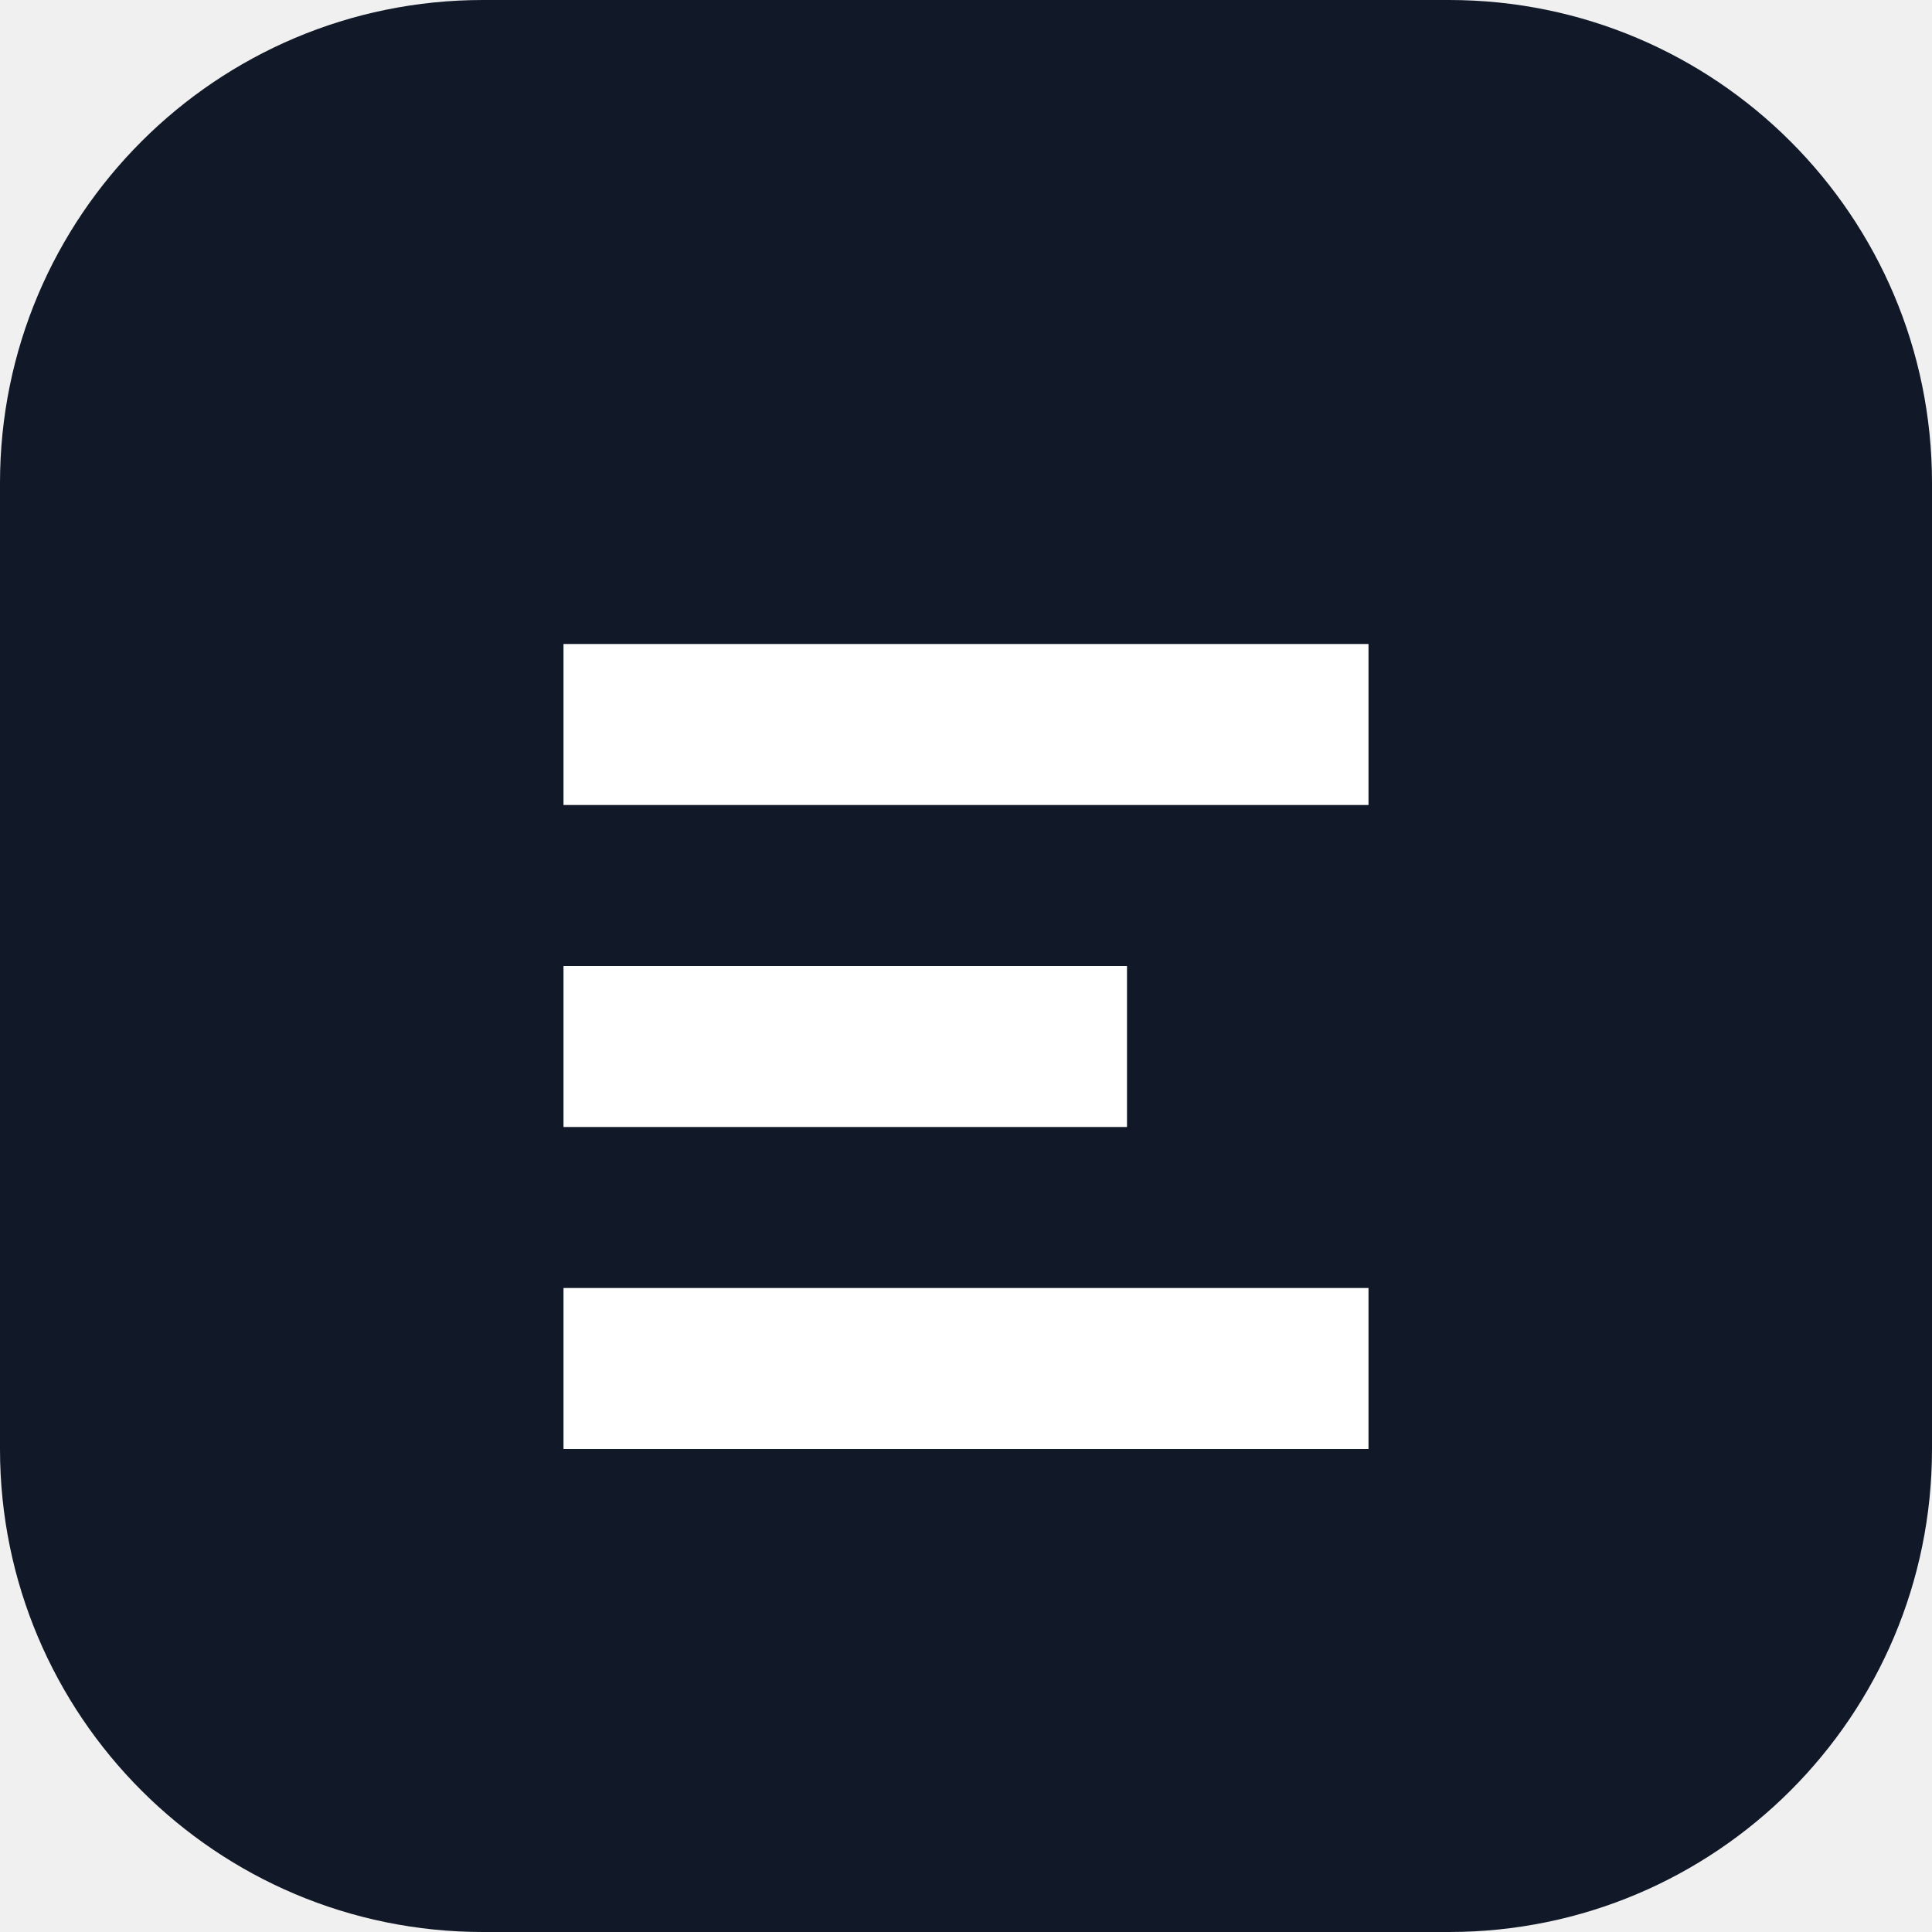
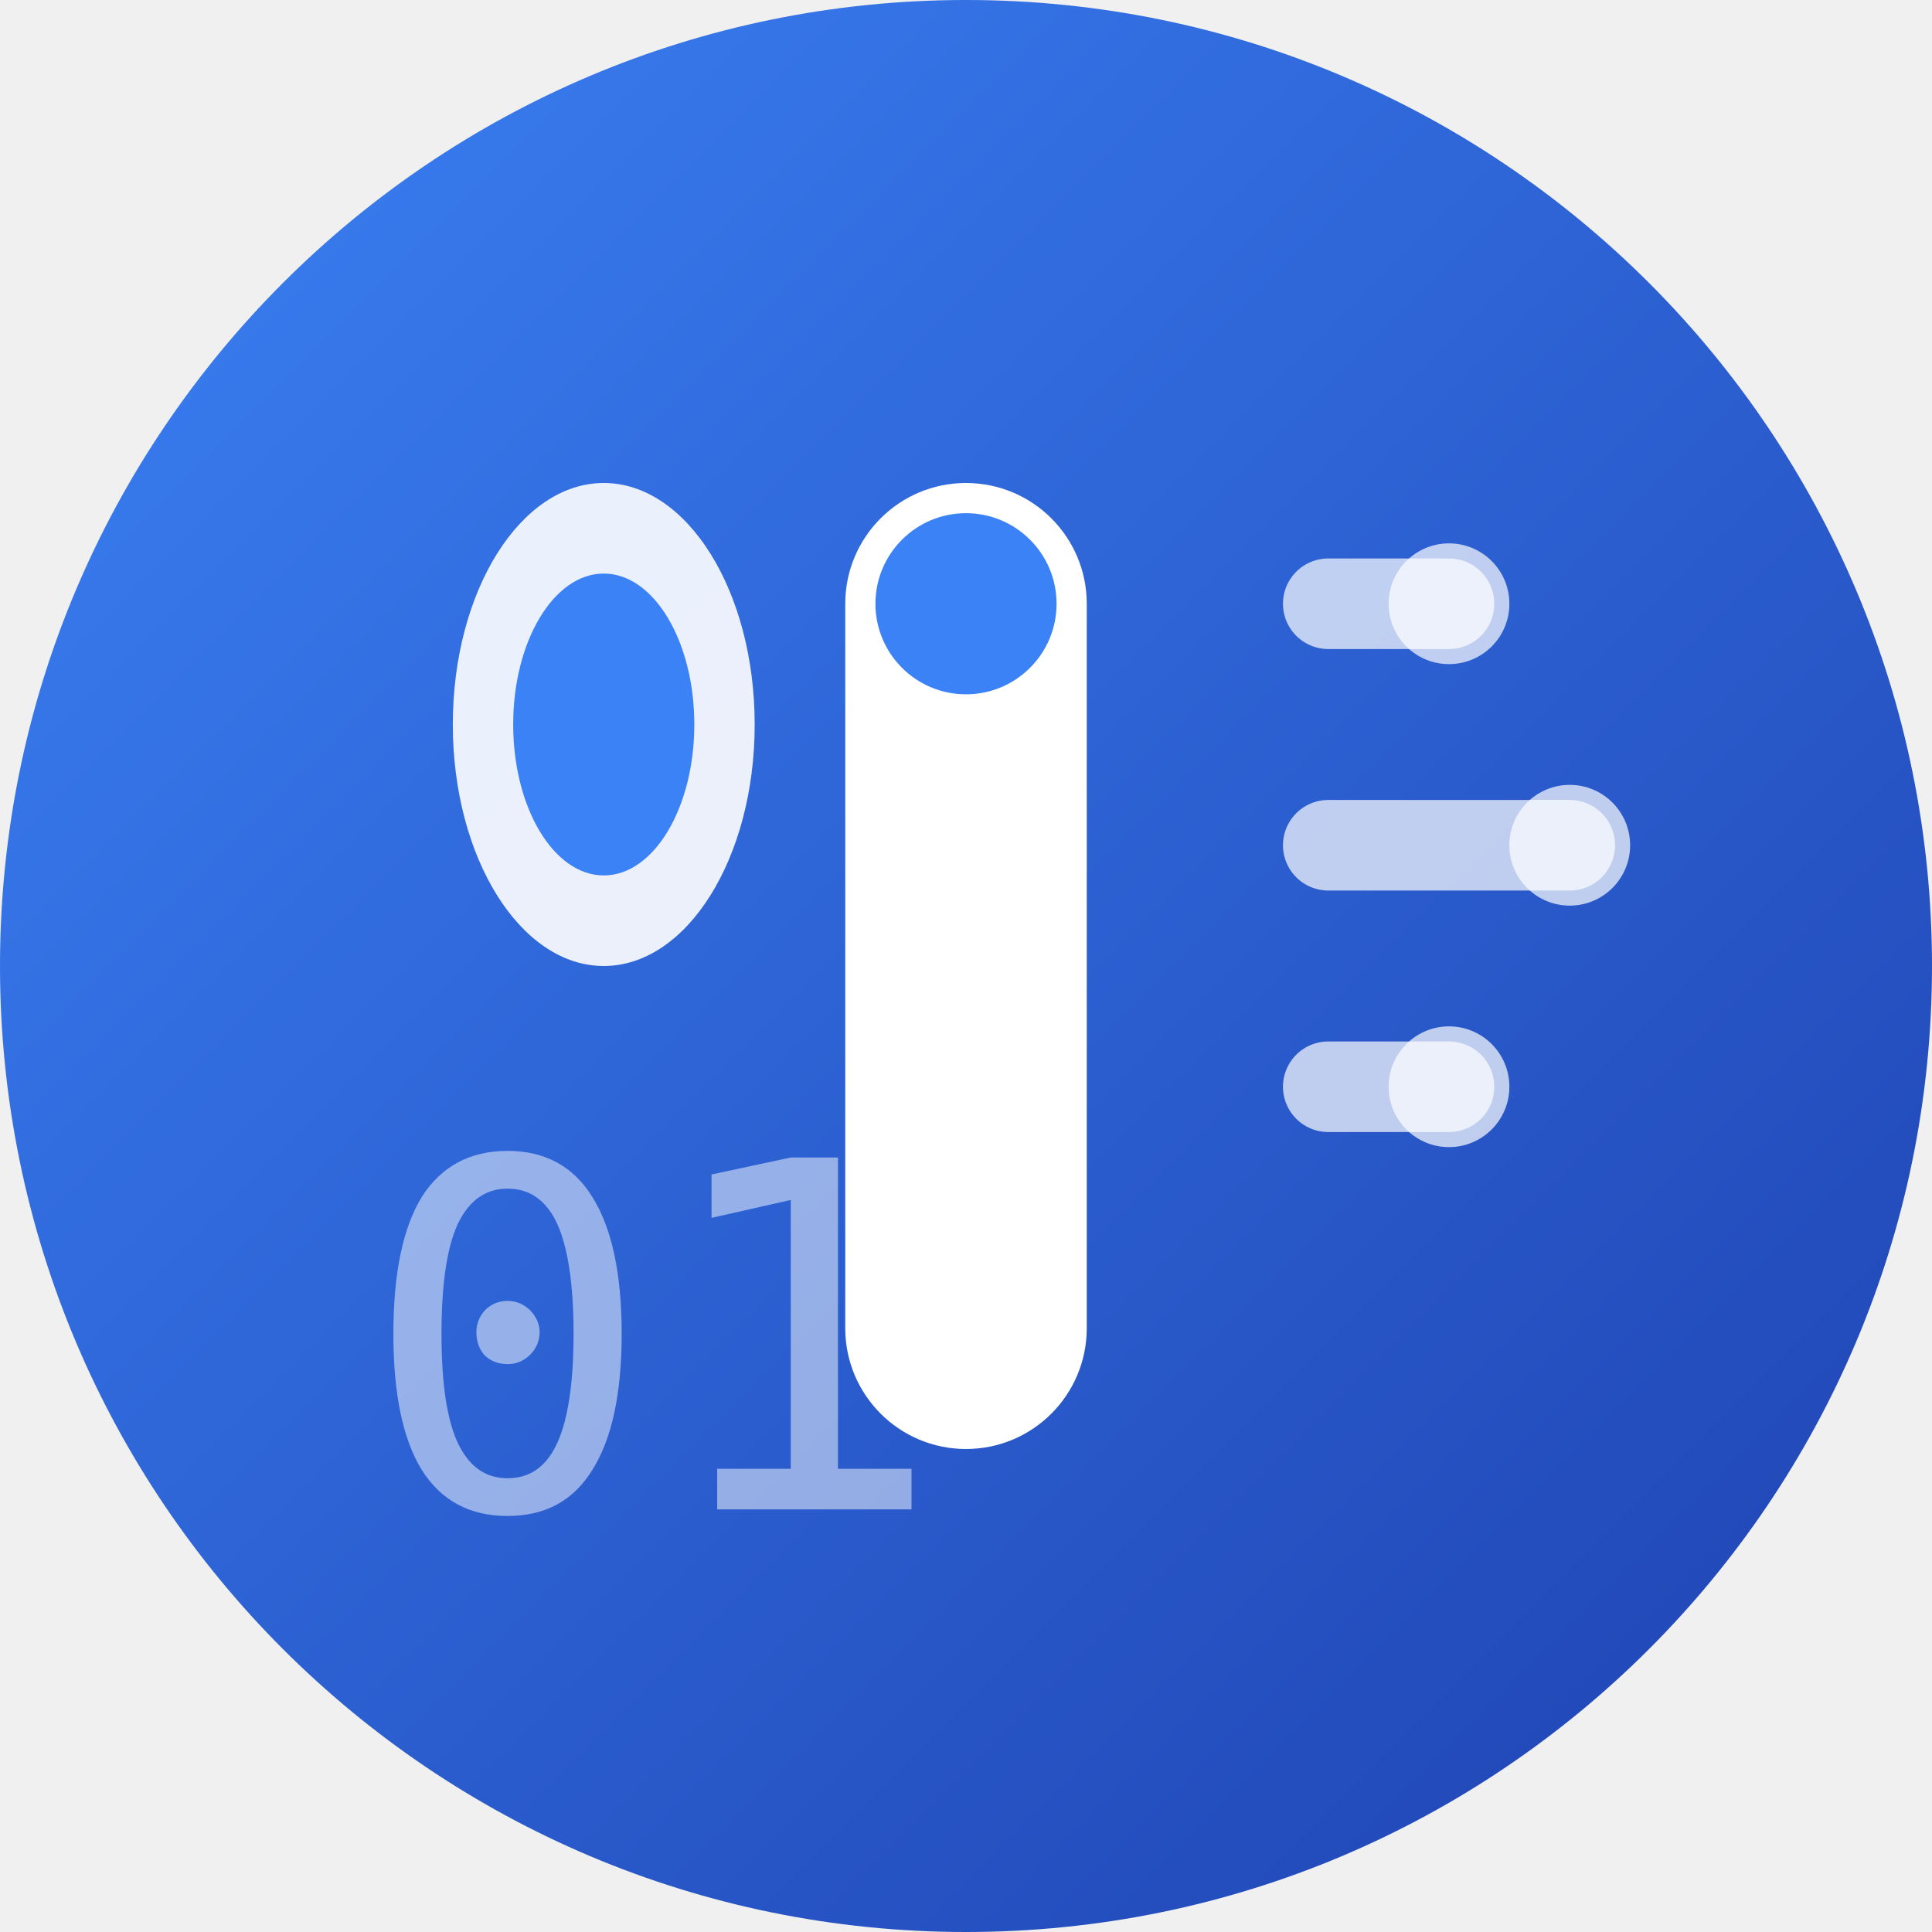
- <svg xmlns="http://www.w3.org/2000/svg" width="24" height="24" viewBox="0 0 24 24" fill="none">
-   <rect width="24" height="24" rx="6" fill="#111827" />
-   <path d="M7 8h10v2H7zM7 12h7v2H7zM7 16h10v2H7z" fill="white" />
+ <svg xmlns="http://www.w3.org/2000/svg" fill="none" height="32" viewBox="0 0 32 32" width="32">
+   <defs>
+     <linearGradient id="icoffioGradient" x1="0%" y1="0%" x2="100%" y2="100%">
+       <stop offset="0%" style="stop-color:#3B82F6;stop-opacity:1" />
+       <stop offset="100%" style="stop-color:#1E40AF;stop-opacity:1" />
+     </linearGradient>
+   </defs>
+   <circle cx="16" cy="16" r="16" fill="url(#icoffioGradient)" />
+   <rect x="14" y="8" width="4" height="16" rx="2" fill="white" />
+   <circle cx="16" cy="10" r="1.5" fill="#3B82F6" />
+   <ellipse cx="10" cy="12" rx="2.5" ry="4" fill="white" opacity="0.9" />
+   <ellipse cx="10" cy="12" rx="1.5" ry="2.5" fill="#3B82F6" />
+   <path d="M22 10 L24 10 M22 14 L26 14 M22 18 L24 18" stroke="white" stroke-width="1.5" stroke-linecap="round" opacity="0.7" />
+   <circle cx="24" cy="10" r="1" fill="white" opacity="0.7" />
+   <circle cx="26" cy="14" r="1" fill="white" opacity="0.7" />
+   <circle cx="24" cy="18" r="1" fill="white" opacity="0.7" />
+   <text x="6" y="25" font-family="monospace" font-size="8" fill="white" opacity="0.5">01</text>
</svg>
